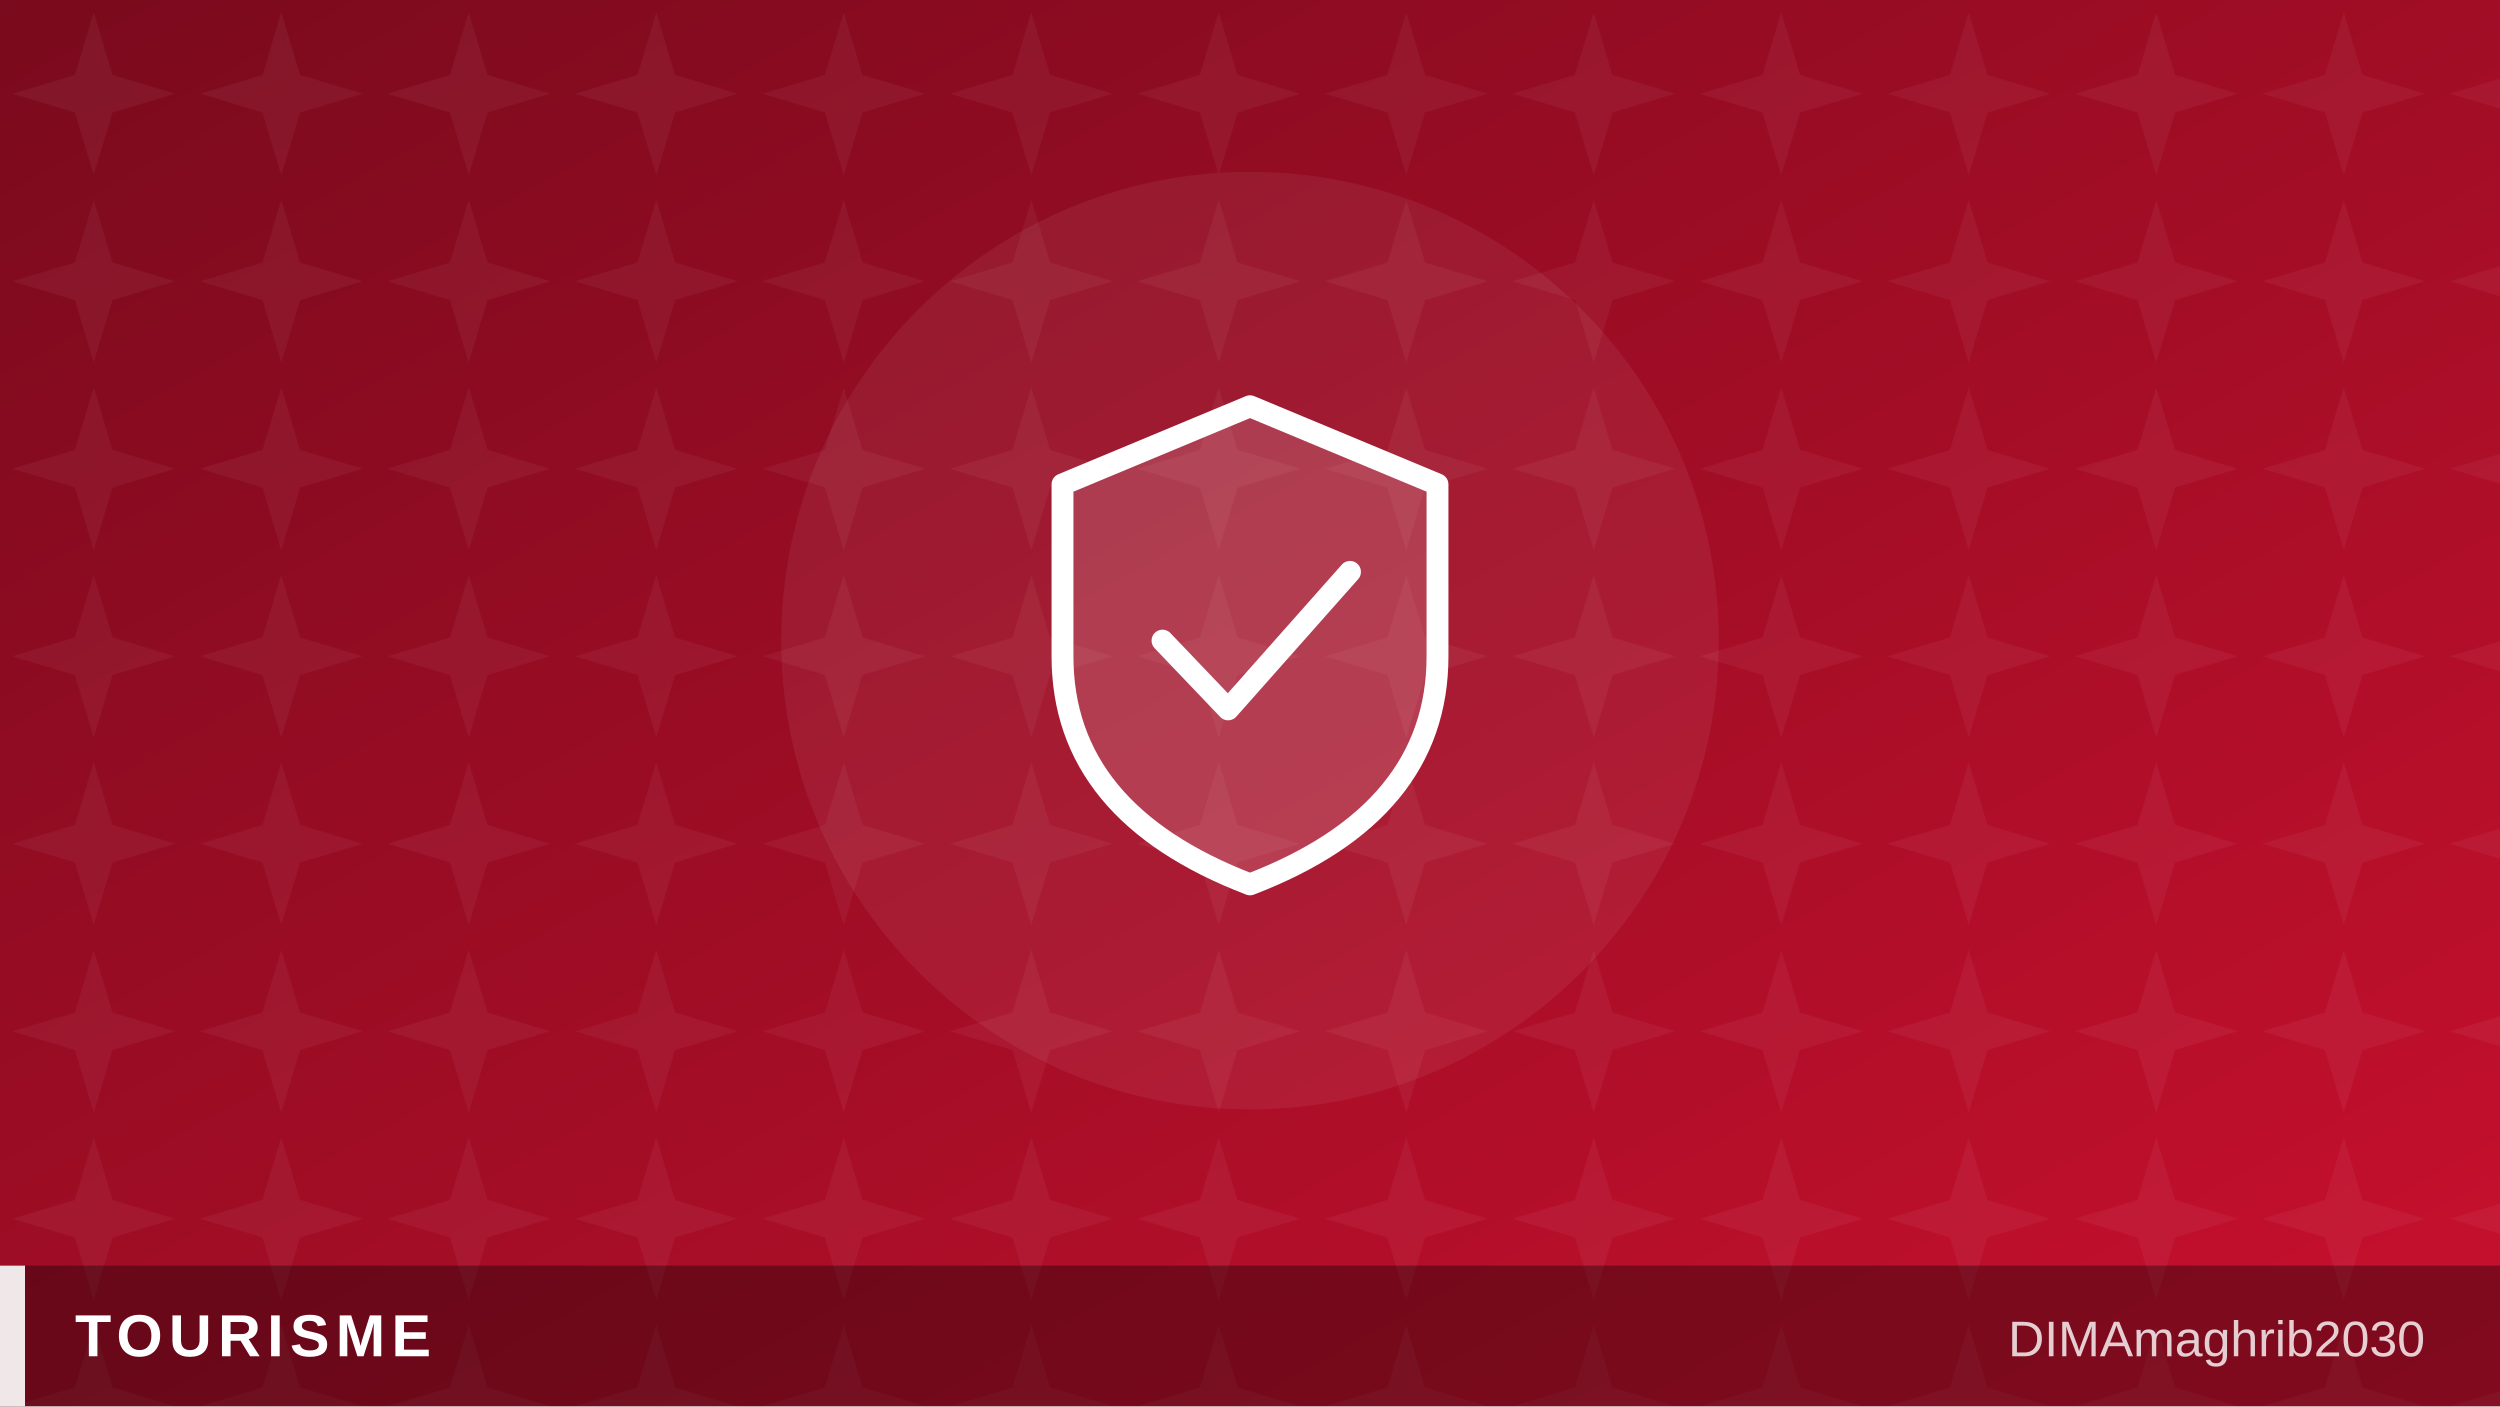
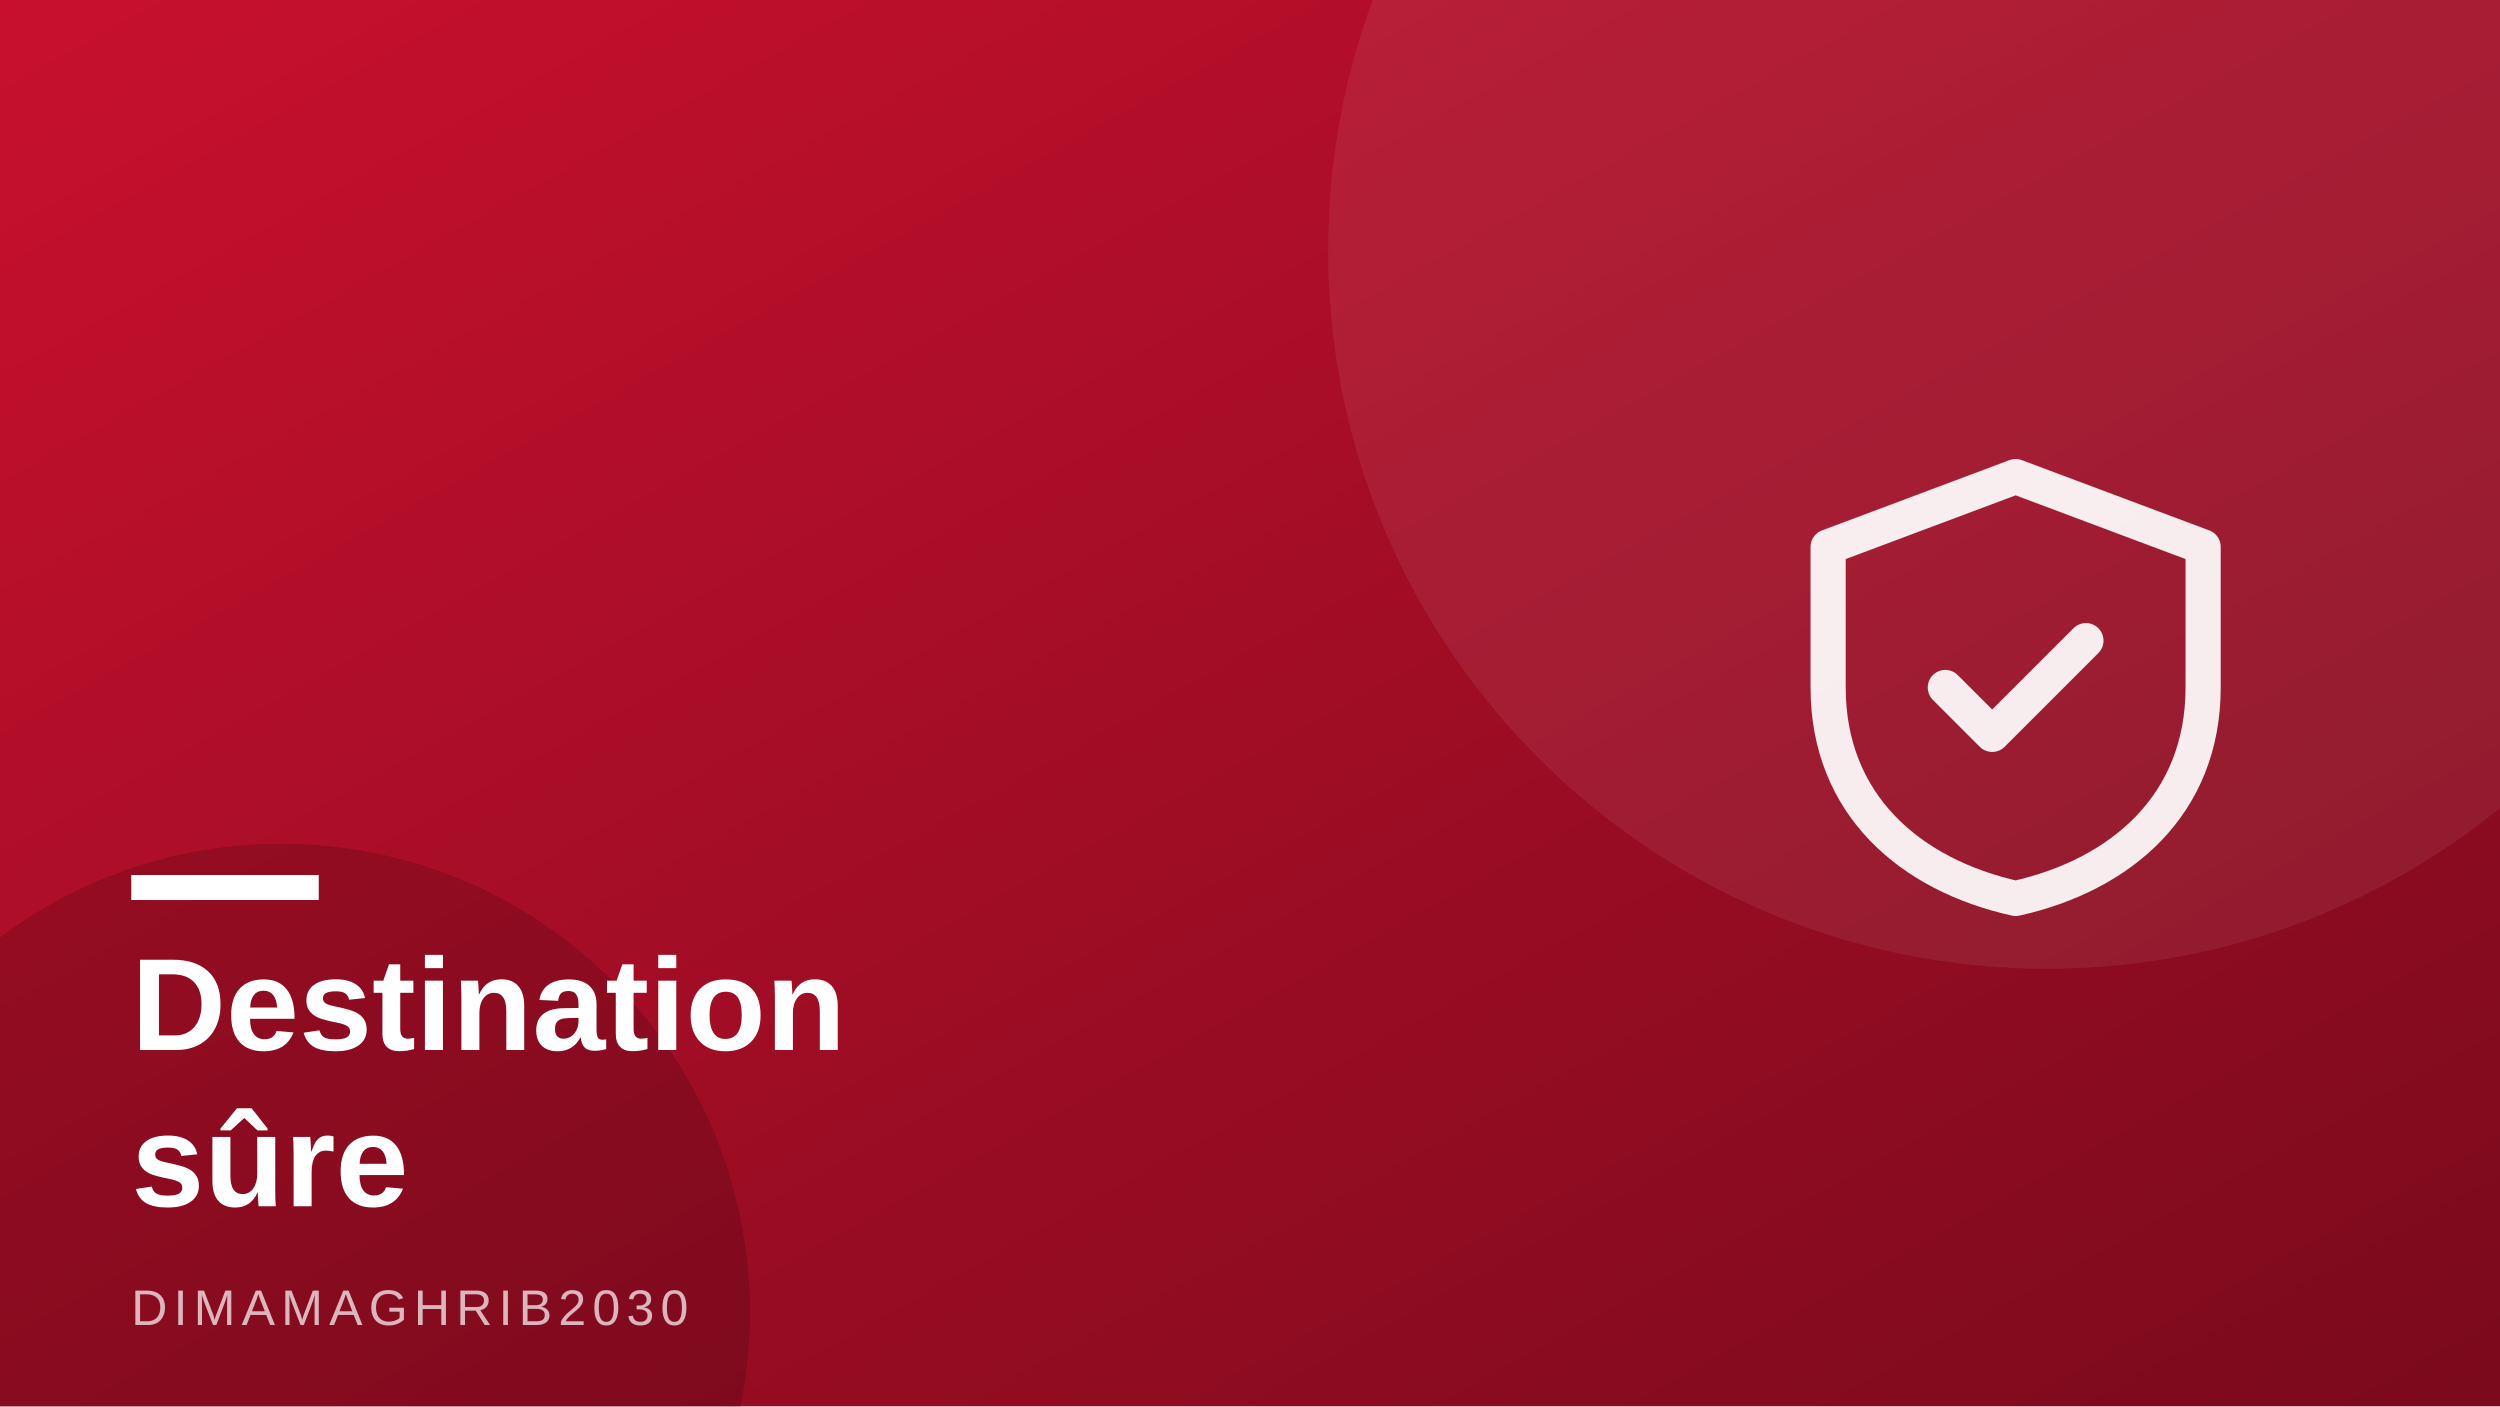
- <svg xmlns="http://www.w3.org/2000/svg" viewBox="0 0 800 450" width="800" height="450" role="img">
+ <svg xmlns="http://www.w3.org/2000/svg" viewBox="0 0 800 450">
  <defs>
-     <linearGradient id="bg" x1="0" y1="0" x2="1" y2="1">
-       <stop offset="0" stop-color="#7a0a1d" />
-       <stop offset="1" stop-color="#c8102e" />
+     <linearGradient id="g" x1="0" y1="0" x2="1" y2="1">
+       <stop offset="0" stop-color="#c8102e" />
+       <stop offset="1" stop-color="#7a0a1c" />
    </linearGradient>
-     <pattern id="zellige" width="60" height="60" patternUnits="userSpaceOnUse">
-       <path d="M30 4 L36 24 L56 30 L36 36 L30 56 L24 36 L4 30 L24 24 Z" fill="#ffffff" opacity="0.05" />
-     </pattern>
  </defs>
-   <rect width="800" height="450" fill="url(#bg)" />
-   <rect width="800" height="450" fill="url(#zellige)" />
-   <circle cx="400" cy="205" r="150" fill="#ffffff" opacity="0.06" />
-   <g transform="translate(300,105) scale(1.0)">
-     <g fill="none" stroke="#ffffff" stroke-width="7" stroke-linecap="round" stroke-linejoin="round">
-       <path d="M100 25 L160 50 V105 Q160 155 100 178 Q40 155 40 105 V50 Z" fill="rgba(255,255,255,.15)" />
-       <polyline points="72,100 93,122 132,78" />
-     </g>
+   <rect width="800" height="450" fill="url(#g)" />
+   <circle cx="655" cy="80" r="230" fill="#ffffff" opacity="0.07" />
+   <circle cx="90" cy="420" r="150" fill="#000000" opacity="0.15" />
+   <g transform="translate(555,130) scale(7.5)" fill="none" stroke="#ffffff" stroke-width="1.5" stroke-linecap="round" stroke-linejoin="round" opacity="0.92">
+     <path d="M12 3l8 3v6c0 5-3.5 8-8 9-4.5-1-8-4-8-9V6l8-3zM9 12l2 2 4-4" />
  </g>
-   <rect x="0" y="405" width="800" height="45" fill="rgba(0,0,0,0.35)" />
-   <rect x="0" y="405" width="8" height="45" fill="#ffffff" opacity="0.9" />
-   <text x="24" y="434" font-family="Arial, sans-serif" font-size="19" font-weight="bold" fill="#ffffff" letter-spacing="2">TOURISME</text>
-   <text x="776" y="434" text-anchor="end" font-family="Arial, sans-serif" font-size="16" fill="#ffffff" opacity="0.8">DIMAmaghrib2030</text>
+   <rect x="42" y="280" width="60" height="8" fill="#ffffff" />
+   <text x="42" y="336" font-family="Arial,Helvetica,sans-serif" font-size="42" font-weight="bold" fill="#ffffff">Destination</text>
+   <text x="42" y="386" font-family="Arial,Helvetica,sans-serif" font-size="42" font-weight="bold" fill="#ffffff">sûre</text>
+   <text x="42" y="424" font-family="Arial,Helvetica,sans-serif" font-size="16" letter-spacing="2" fill="#ffffff" opacity="0.7">DIMAMAGHRIB2030</text>
</svg>
